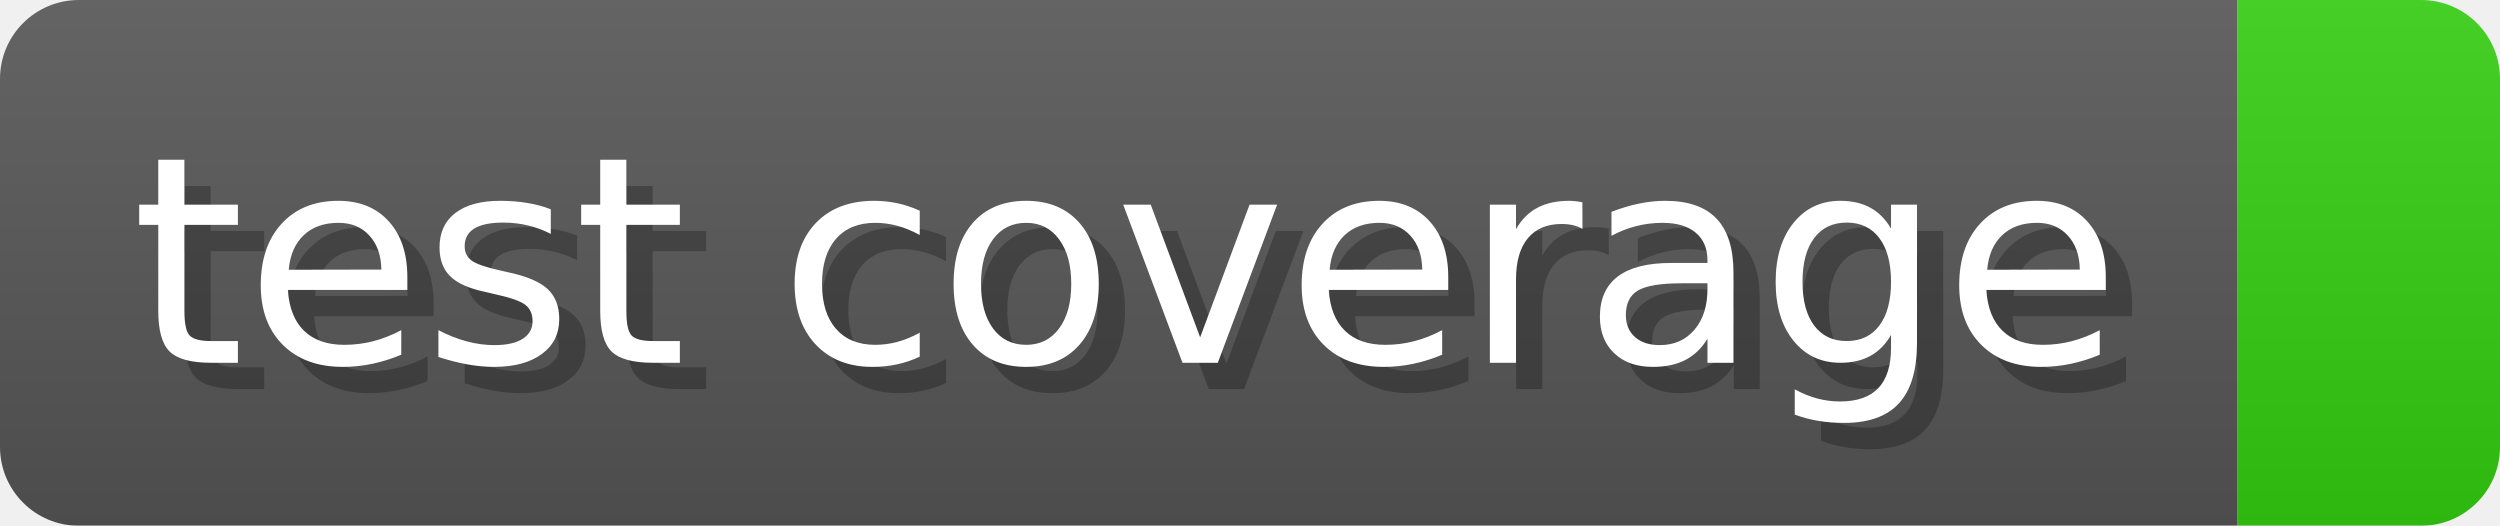
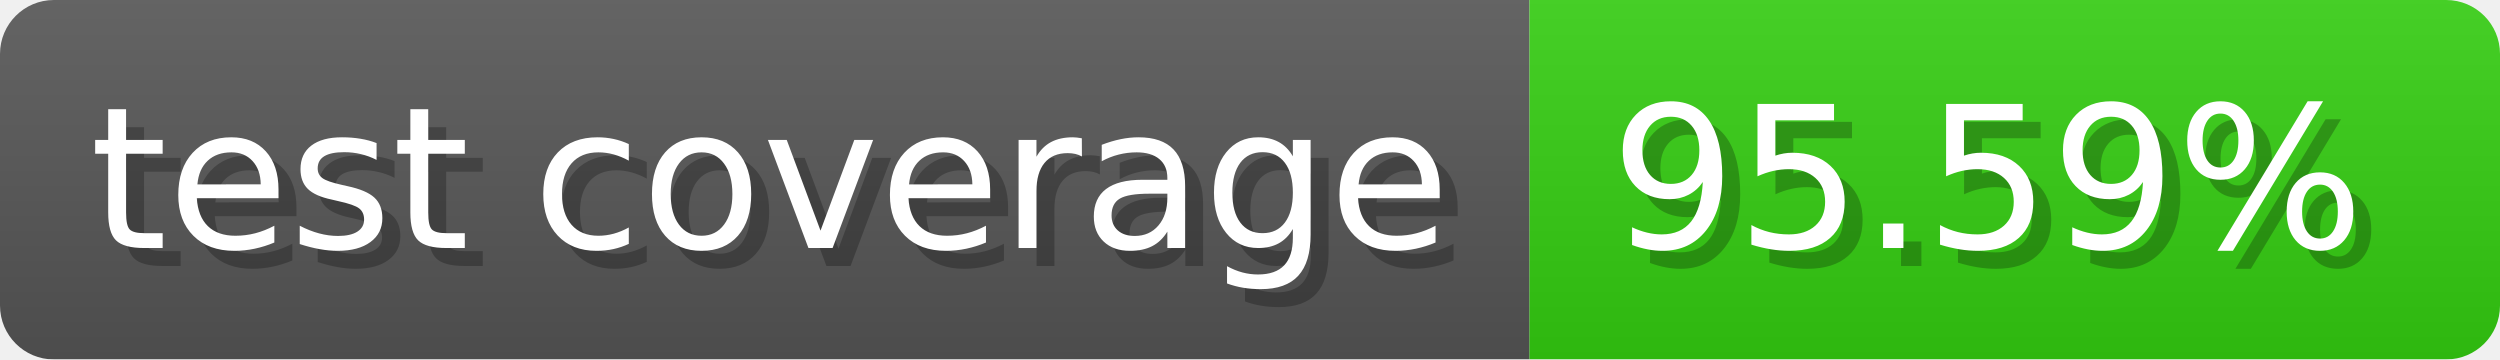
- <svg xmlns="http://www.w3.org/2000/svg" width="95.1" height="20" viewBox="0 0 951 200" role="img" aria-label="test coverage: ">
+ <svg xmlns="http://www.w3.org/2000/svg" width="139.1" height="20" viewBox="0 0 1391 200" role="img" aria-label="test coverage: 95.59%">
  <linearGradient id="a" x2="0" y2="100%">
    <stop offset="0" stop-opacity=".1" stop-color="#EEE" />
    <stop offset="1" stop-opacity=".1" />
  </linearGradient>
  <mask id="m">
-     <rect width="951" height="200" rx="30" fill="#FFF" />
+     <rect width="1391" height="200" rx="30" fill="#FFF" />
  </mask>
  <g mask="url(#m)">
    <rect width="851" height="200" fill="#555" />
-     <rect width="100" height="200" fill="#3C1" x="851" />
-     <rect width="951" height="200" fill="url(#a)" />
+     <rect width="540" height="200" fill="#3C1" x="851" />
+     <rect width="1391" height="200" fill="url(#a)" />
  </g>
  <g aria-hidden="true" fill="#fff" text-anchor="start" font-family="Verdana,DejaVu Sans,sans-serif" font-size="110">
    <text x="60" y="148" textLength="751" fill="#000" opacity="0.25">test coverage</text>
    <text x="50" y="138" textLength="751">test coverage</text>
-     <text x="906" y="148" textLength="0" fill="#000" opacity="0.25" />
-     <text x="896" y="138" textLength="0" />
+     <text x="906" y="148" textLength="440" fill="#000" opacity="0.25">95.59%</text>
+     <text x="896" y="138" textLength="440">95.59%</text>
  </g>
</svg>
